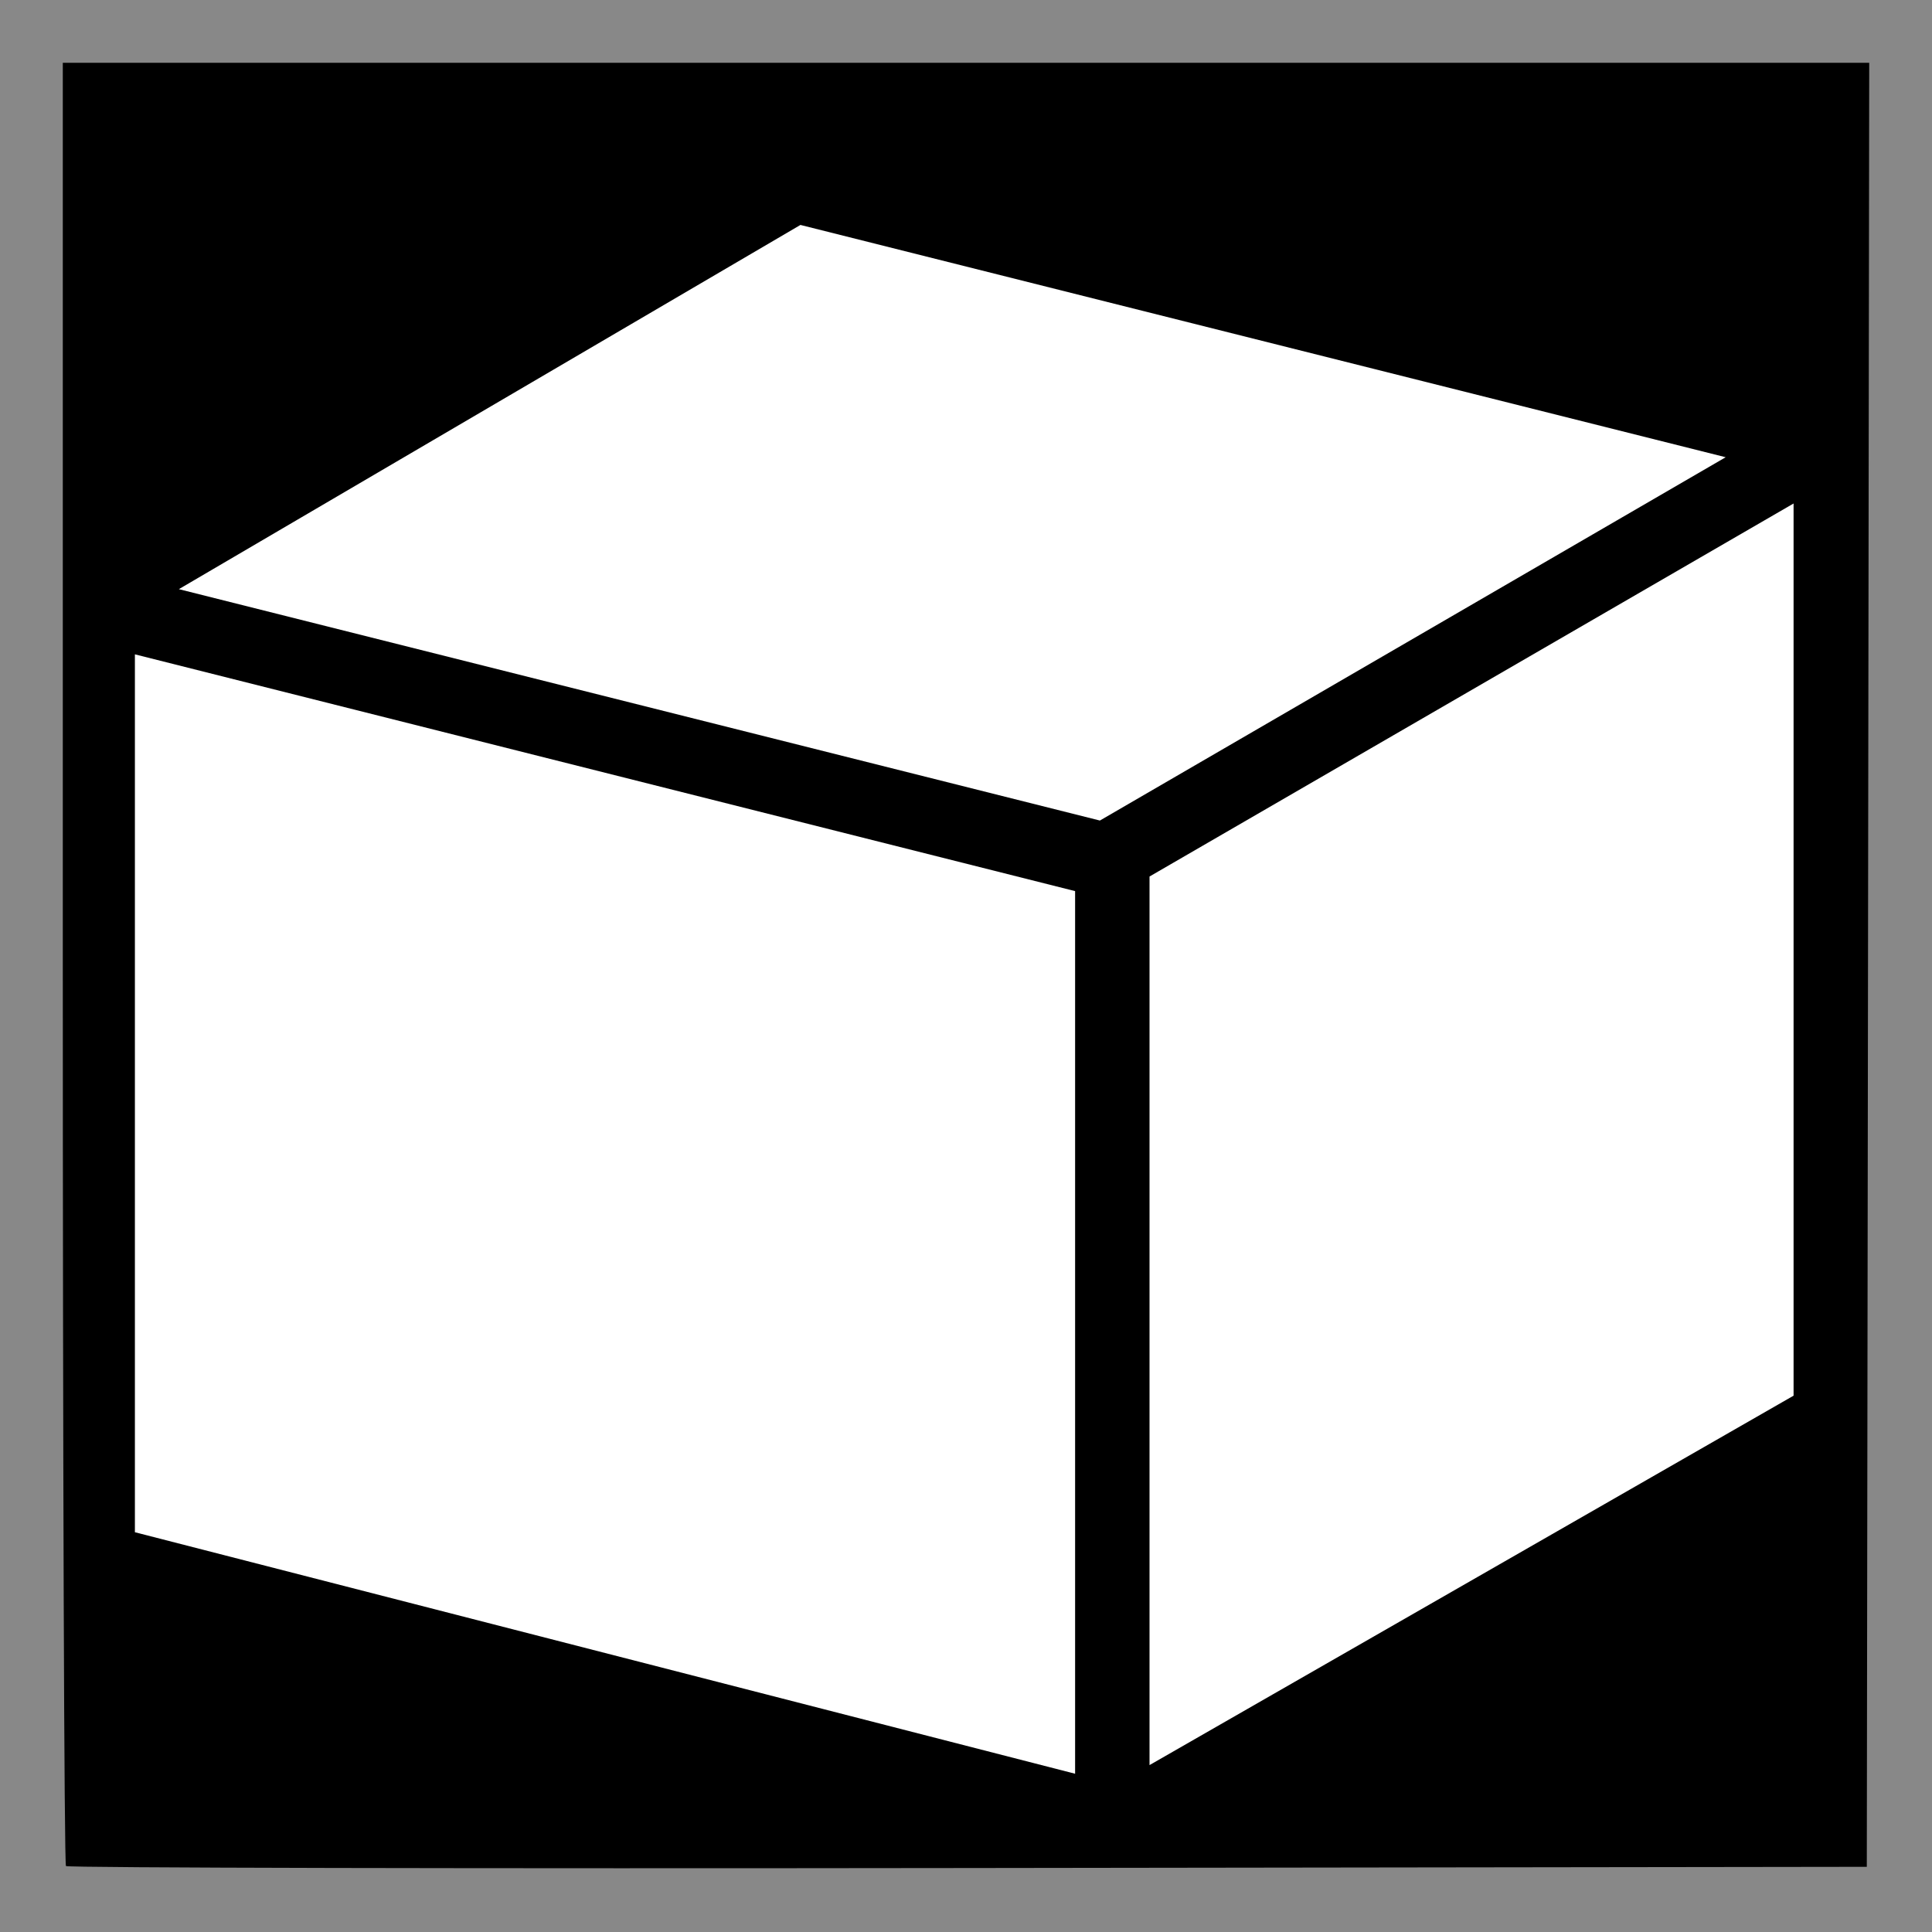
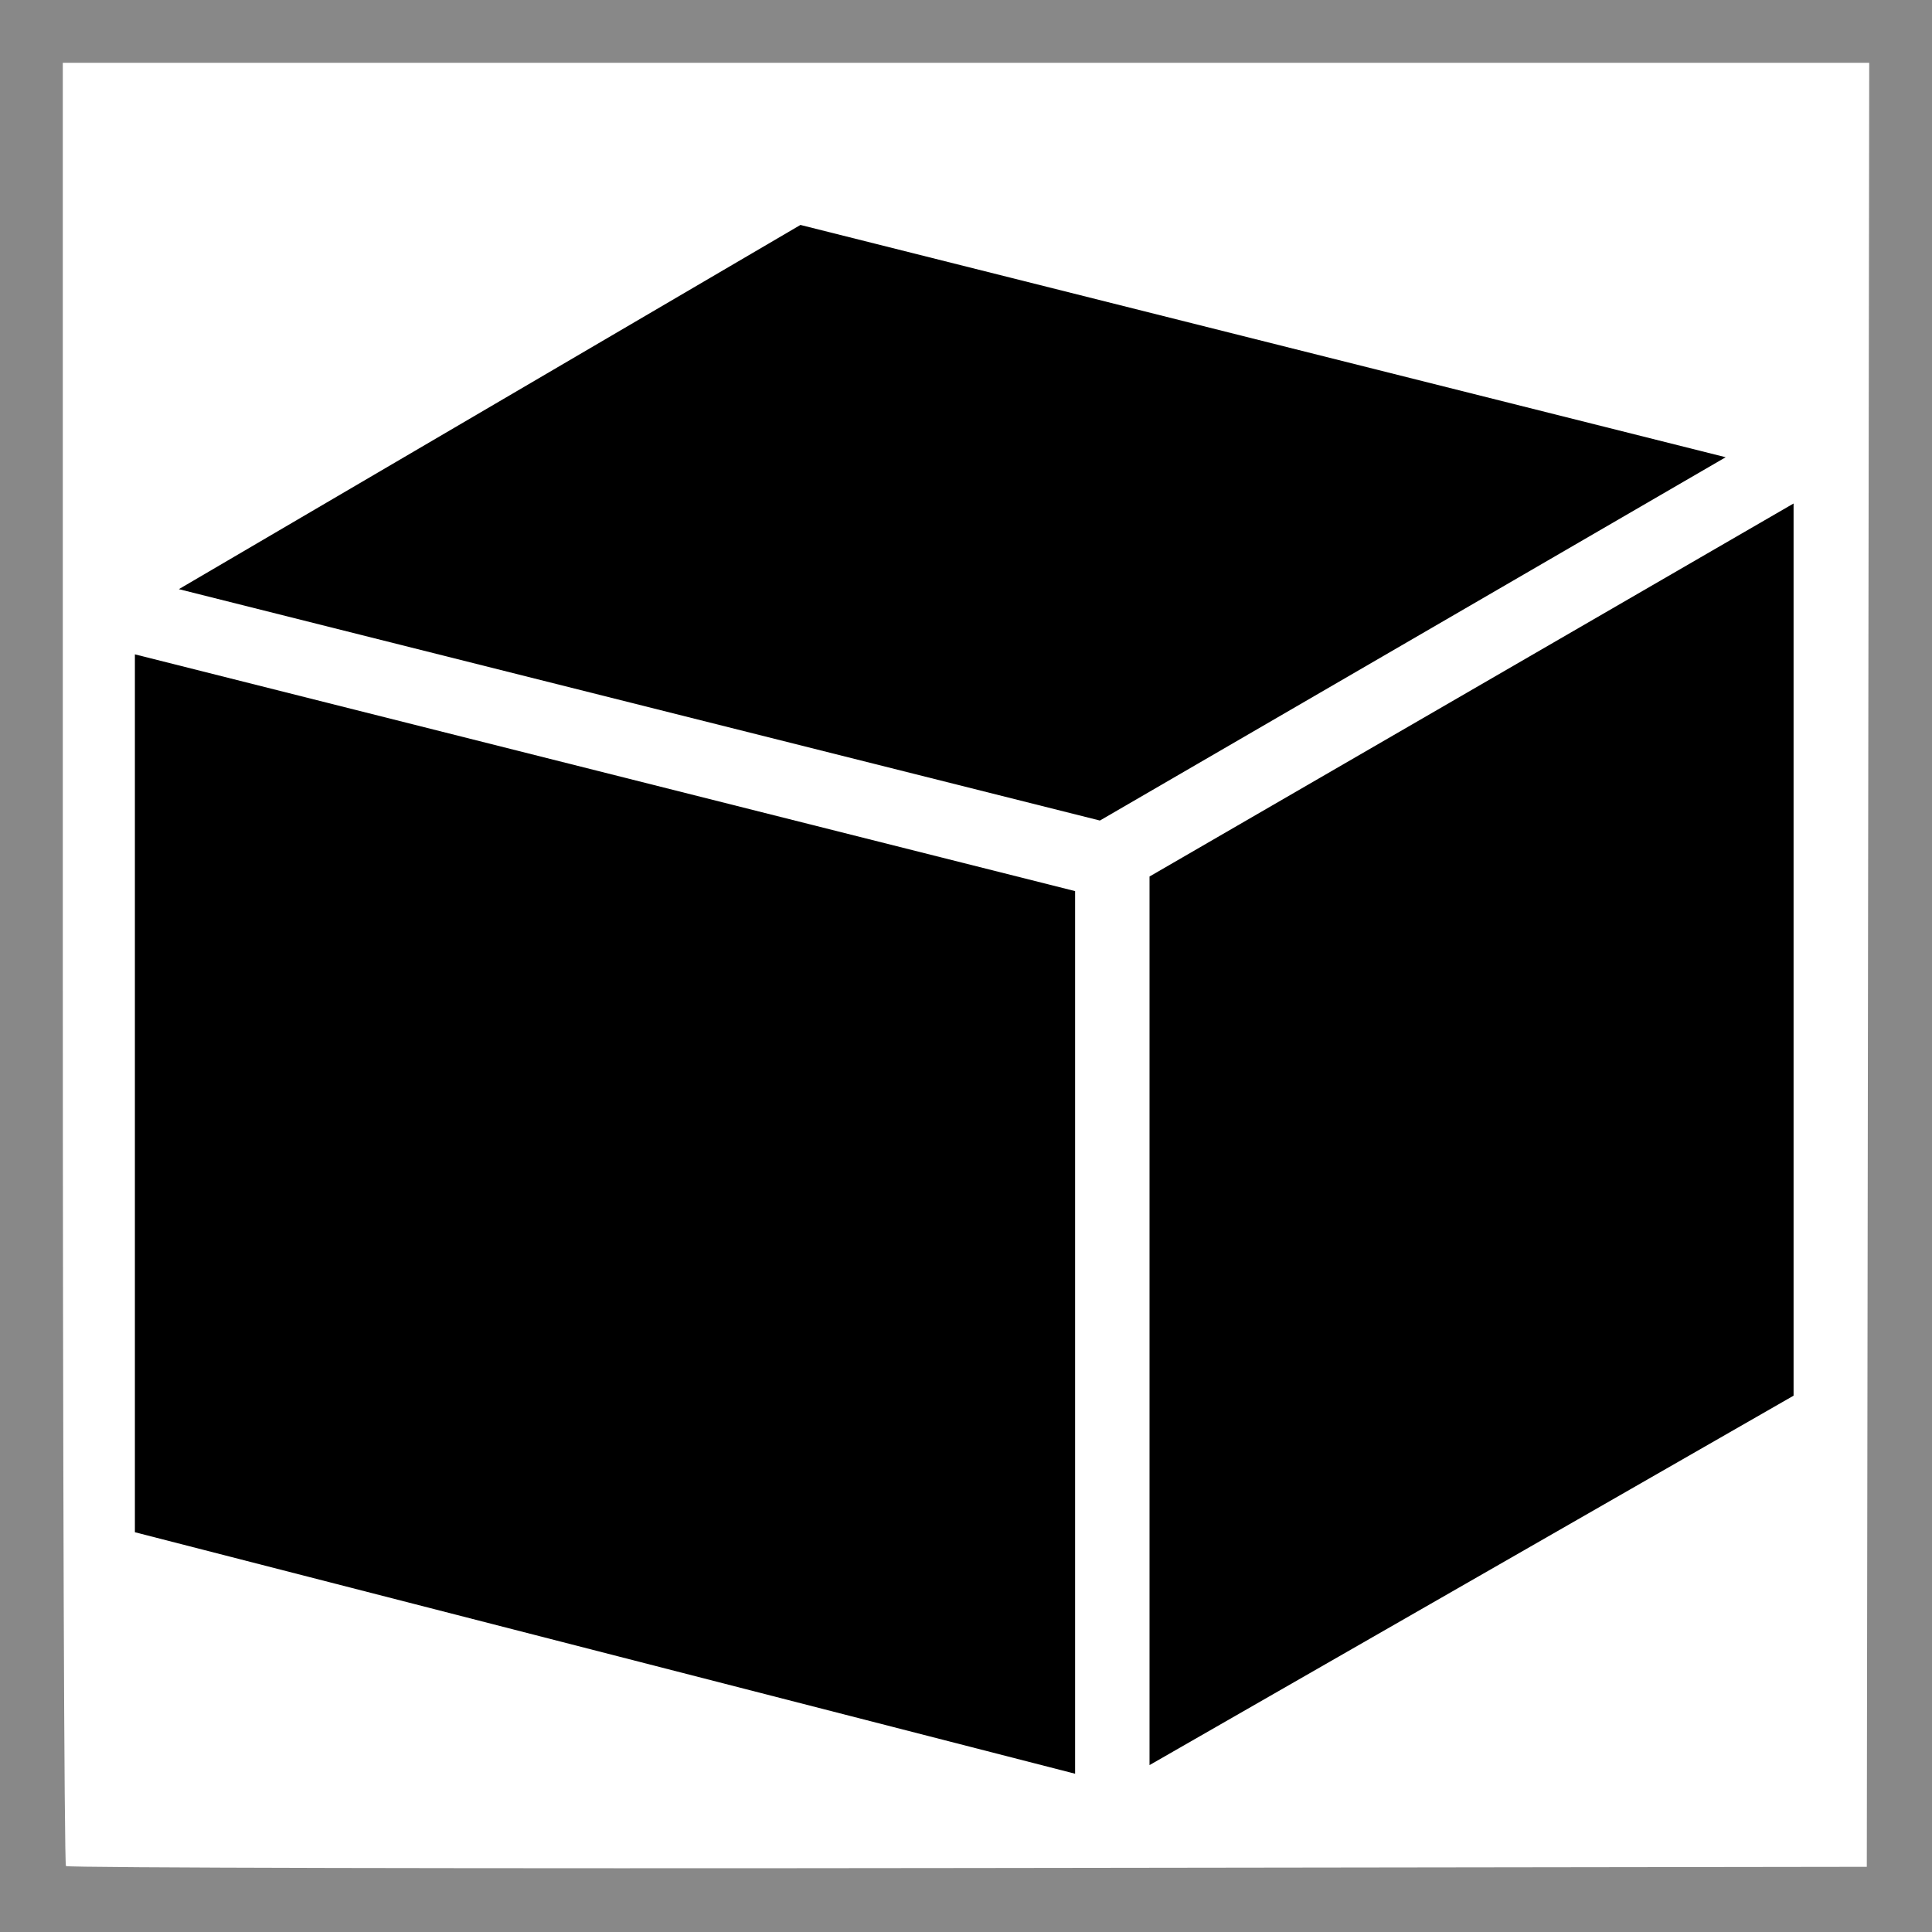
<svg xmlns="http://www.w3.org/2000/svg" width="400" height="400" id="svg2" version="1.1">
  <defs id="defs4">
    </defs>
  <g id="layer1" transform="translate(-336.684,-645.6778)">
    <rect style="fill:#888888;fill-opacity:1;stroke:none" id="rect3421-9" width="400" height="400" x="336.684" y="645.678" />
-     <path style="fill:#000000" d="m 349.686,658.682 0,186.344 c 0,102.483 0.288,186.632 0.656,187 0.368,0.368 84.406,0.545 186.75,0.406 l 186.094,-0.25 0.25,-186.75 0.25,-186.75 -187,0 -187,0 z" id="path3415-3" />
-     <path style="fill:#ffffff;fill-opacity:1;stroke:none" d="m 502.406,692.25 c 0,0 -128.688,75.406 -128.688,75.406 l 190.688,47.906 129.562,-75.219 c 0,0 -191.562,-48.094 -191.562,-48.094 z" id="rect3424-8" />
-     <path style="fill:#ffffff" d="m 559.273,1012.911 0,-182.738 -194.66,-49.02 0,181.757 194.66,50 z" id="path3520" />
-     <path style="fill:#ffffff;fill-opacity:1" d="m 574.681,827.15 133.343,-77.228 0,184.715 -133.343,76.485 0,-183.972 z" id="rect4322" />
+     <path style="fill:#ffffff" d="m 349.686,658.682 0,186.344 c 0,102.483 0.288,186.632 0.656,187 0.368,0.368 84.406,0.545 186.75,0.406 l 186.094,-0.25 0.25,-186.75 0.25,-186.75 -187,0 -187,0 z" id="path3415-3" />
+     <g id="g3626" style="fill:#000000">
+       <path id="rect3424-8" d="m 502.406,692.25 c 0,0 -128.688,75.406 -128.688,75.406 l 190.688,47.906 129.562,-75.219 c 0,0 -191.562,-48.094 -191.562,-48.094 z" style="fill:#000000;fill-opacity:1;stroke:none" />
+       <path id="path3520" d="m 559.273,1012.911 0,-182.738 -194.66,-49.02 0,181.757 194.66,50 z" style="fill:#000000" />
+       <path id="rect4322" d="m 574.681,827.15 133.343,-77.228 0,184.715 -133.343,76.485 0,-183.972 z" style="fill:#000000;fill-opacity:1" />
+     </g>
  </g>
</svg>
